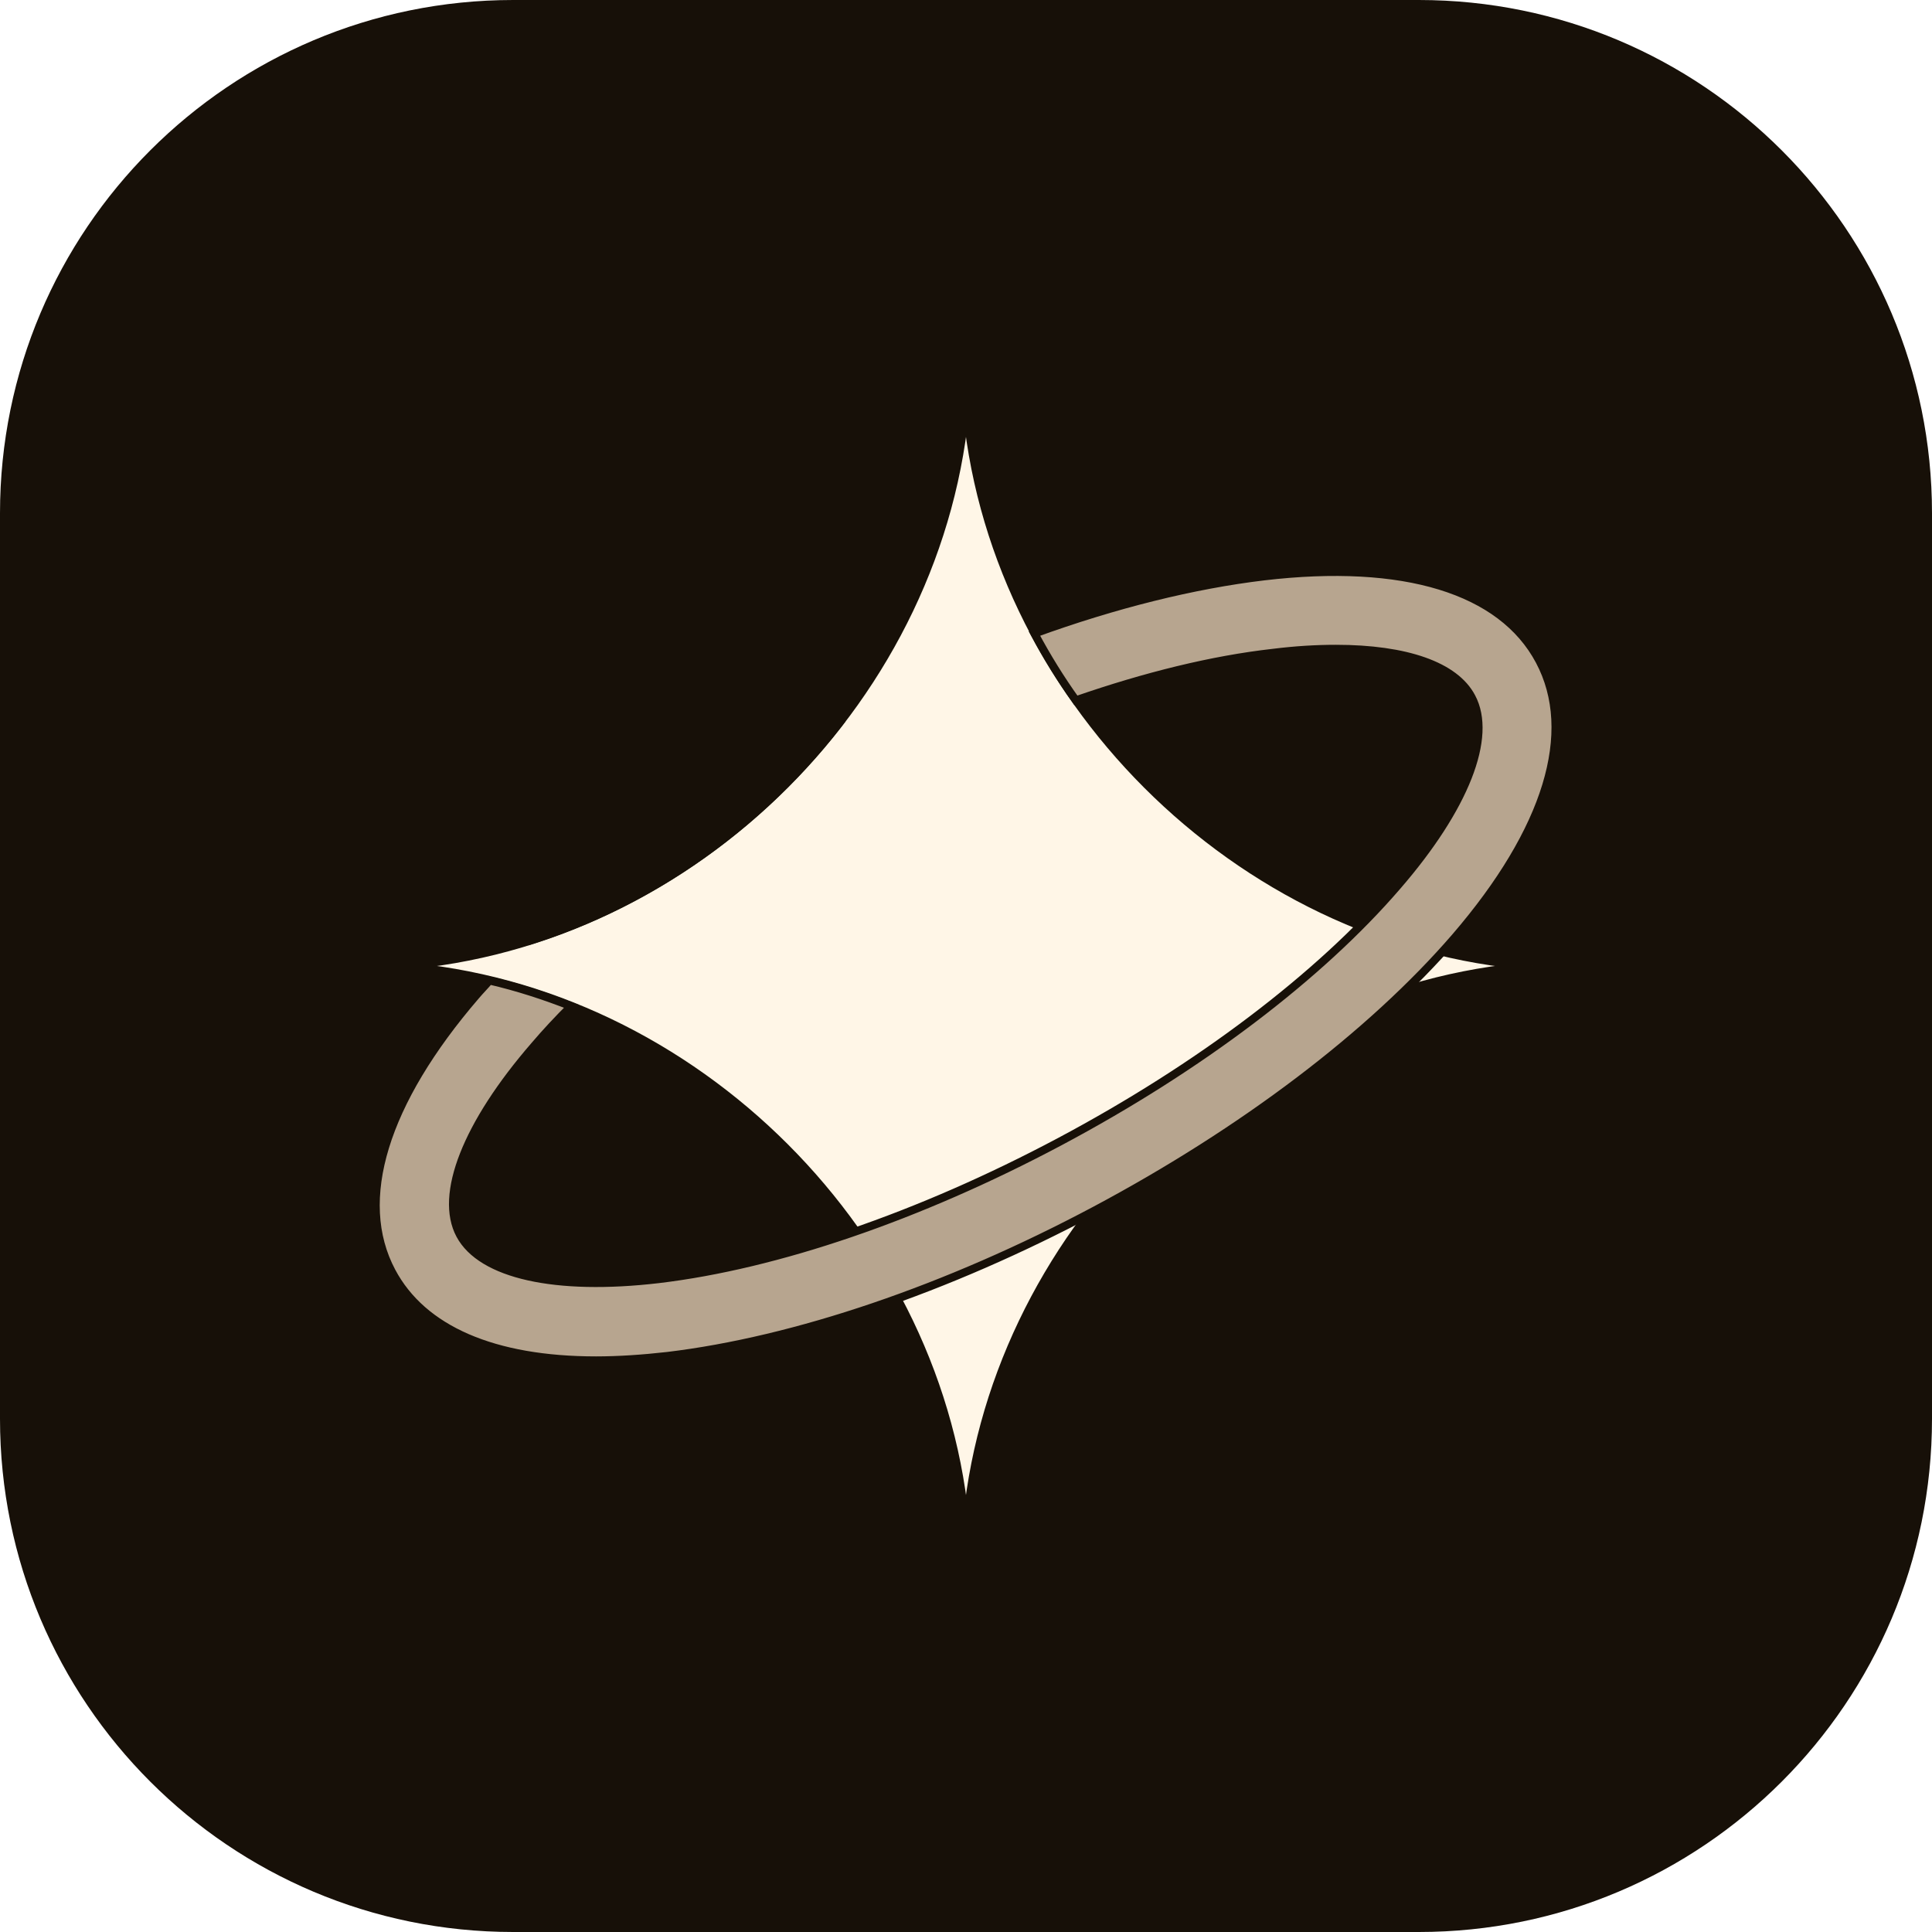
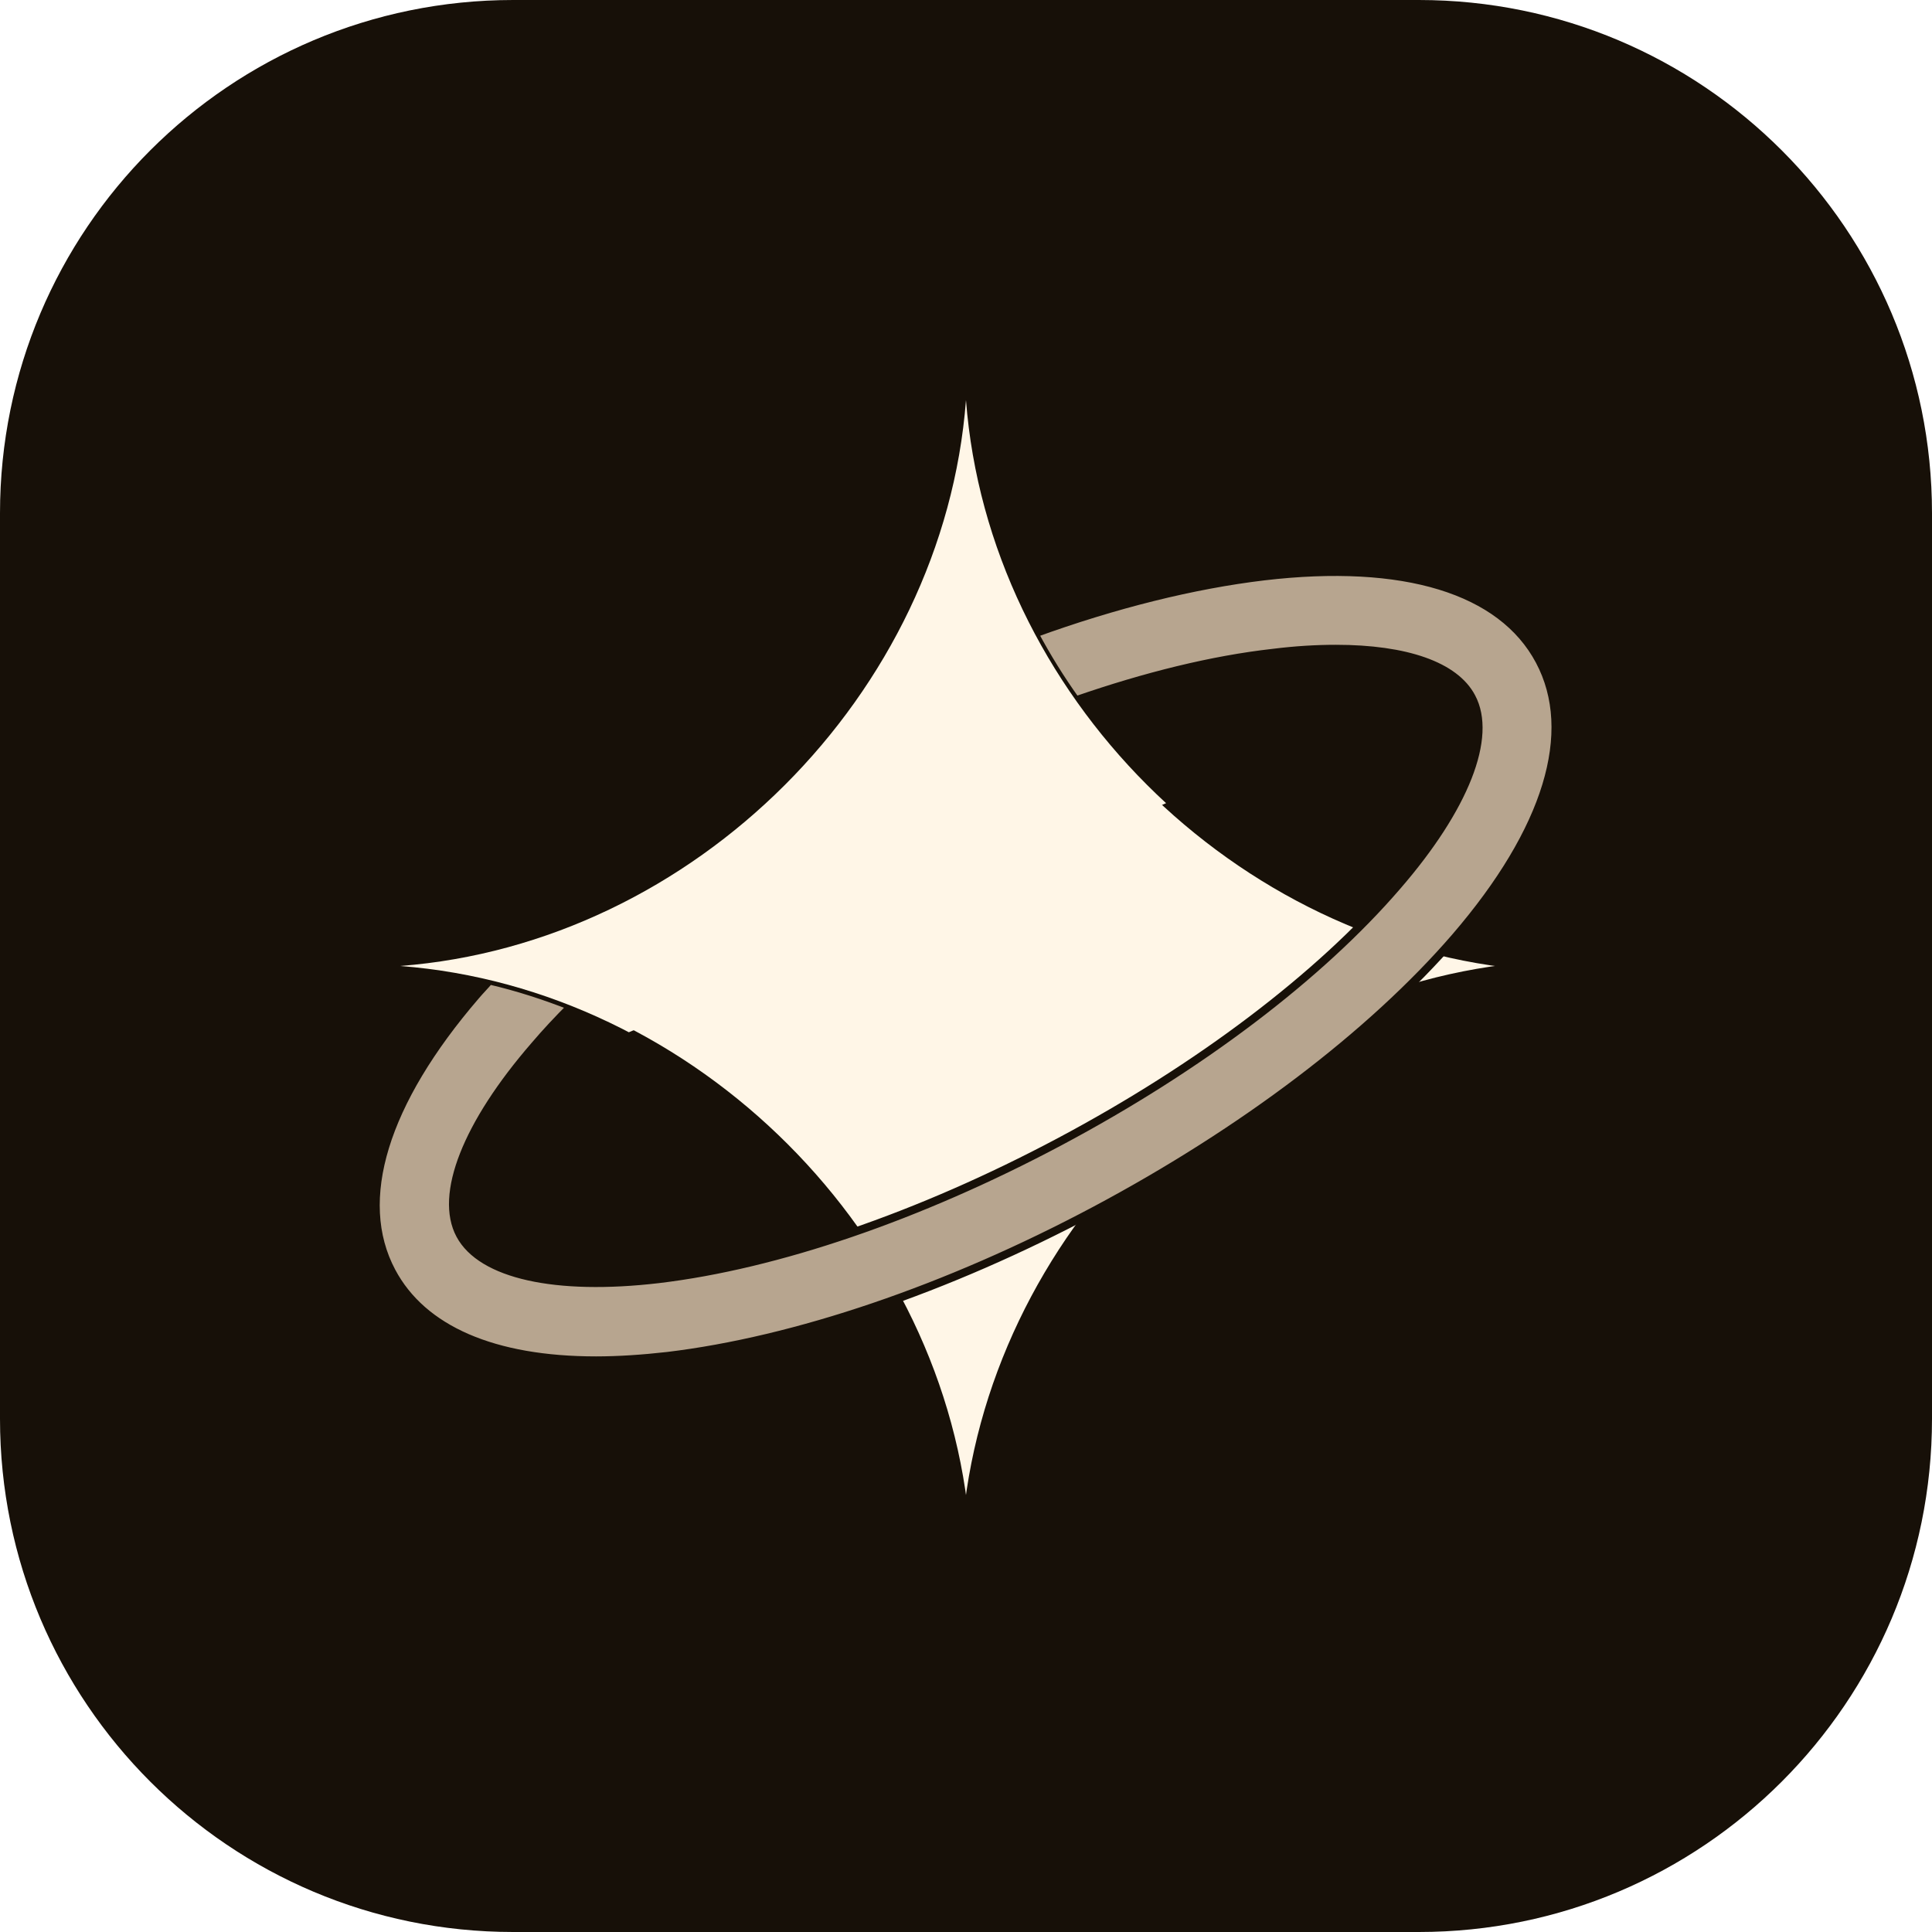
<svg xmlns="http://www.w3.org/2000/svg" width="64" height="64" viewBox="0 0 64 64" role="img">
  <rect width="64" height="64" rx="17" fill="#171008" />
  <g transform="translate(8.00 8.00) scale(0.13333)">
+     <clipPath id="ulm19" clipPathUnits="userSpaceOnUse">
+       <polygon points="-364.9,393.1 690.9,-57.1 494.8,-517.1 -561.1,-66.8" />
+     </clipPath>
    <path d="M180,39.4c-5.6,73.1-67.5,135-140.6,140.6c73.1,5.6,135,67.5,140.6,140.6c5.6-73.1,67.5-135,140.6-140.6C247.5,174.4,185.6,112.5,180,39.4z" fill="#fff6e7" stroke="#171008" stroke-width="2" />
    <path d="M149.3,118.6c-0.5,0.3-1,0.5-1.5,0.8c-30,16-56.7,35-76.8,54.5C102.1,164.3,129.6,144.5,149.3,118.6z" fill="#171008" stroke="#171008" stroke-width="2" />
    <path d="M322.5,104.2c-9.4-17.7-33.7-25.1-68.5-21c-17.5,2.1-36.9,6.9-57,14.2c3.1,5.8,6.5,11.3,10.3,16.6c17.3-6,33.9-10.1,49-11.8c5.6-0.7,10.8-1,15.6-1c17.4,0,29.6,4.2,33.7,12c5.3,9.9-1.6,27.5-18.5,47c-19.3,22.4-49.1,45-83.9,63.5c-34.8,18.5-70.2,30.6-99.6,34.1c-25.6,3-44-1.1-49.3-11c-5.3-9.9,1.6-27.5,18.5-47c2.8-3.3,5.9-6.6,9.1-9.8c-6.6-2.6-13.4-4.8-20.3-6.4c-1.1,1.3-2.3,2.5-3.4,3.8c-22.8,26.5-30.3,50.8-20.9,68.5c7.7,14.5,25.4,22.1,50.8,22.1c5.5,0,11.5-0.4,17.7-1.1c31.7-3.8,69.5-16.6,106.3-36.2c36.8-19.6,68.6-43.7,89.5-67.9C324.5,146.2,331.9,121.9,322.5,104.2z" fill="#b7a58f" stroke="#171008" stroke-width="2" />
+     <path d="M180,39.4c-5.6,73.1-67.5,135-140.6,140.6c73.1,5.6,135,67.5,140.6,140.6c5.6-73.1,67.5-135,140.6-140.6C247.5,174.4,185.6,112.5,180,39.4z" fill="#fff6e7" clip-path="url(#ulm19)" />
  </g>
</svg>
